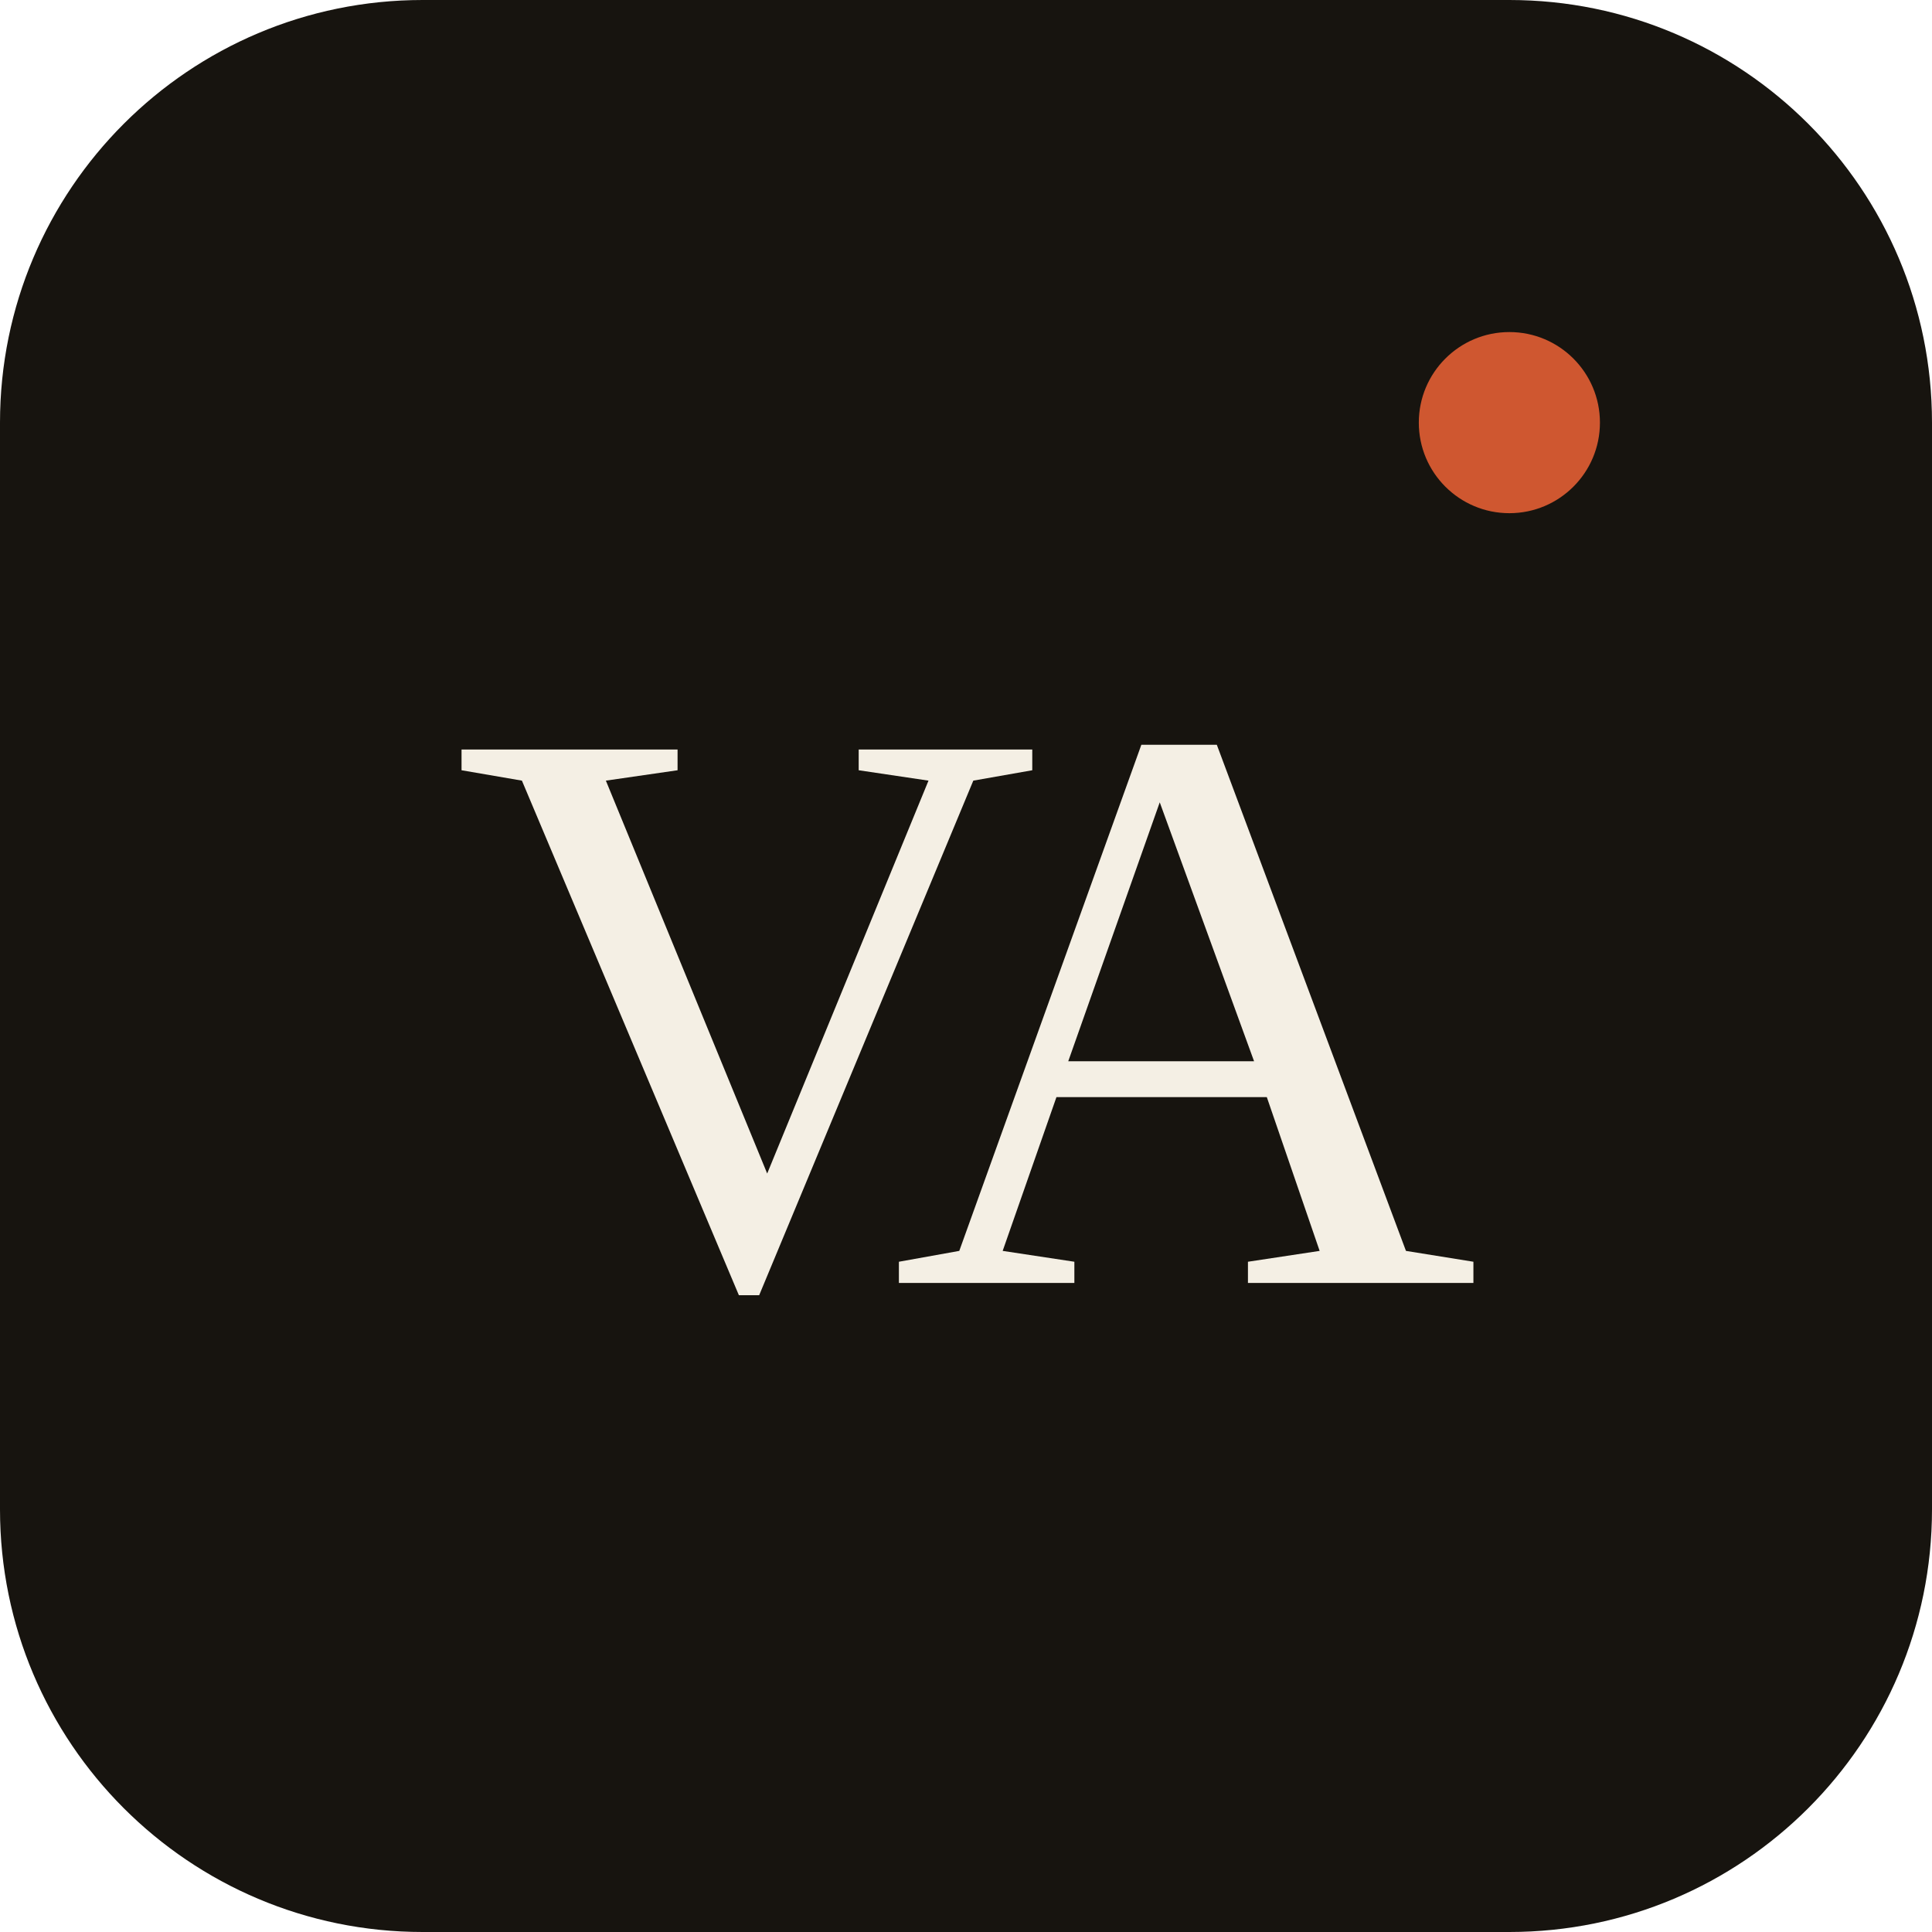
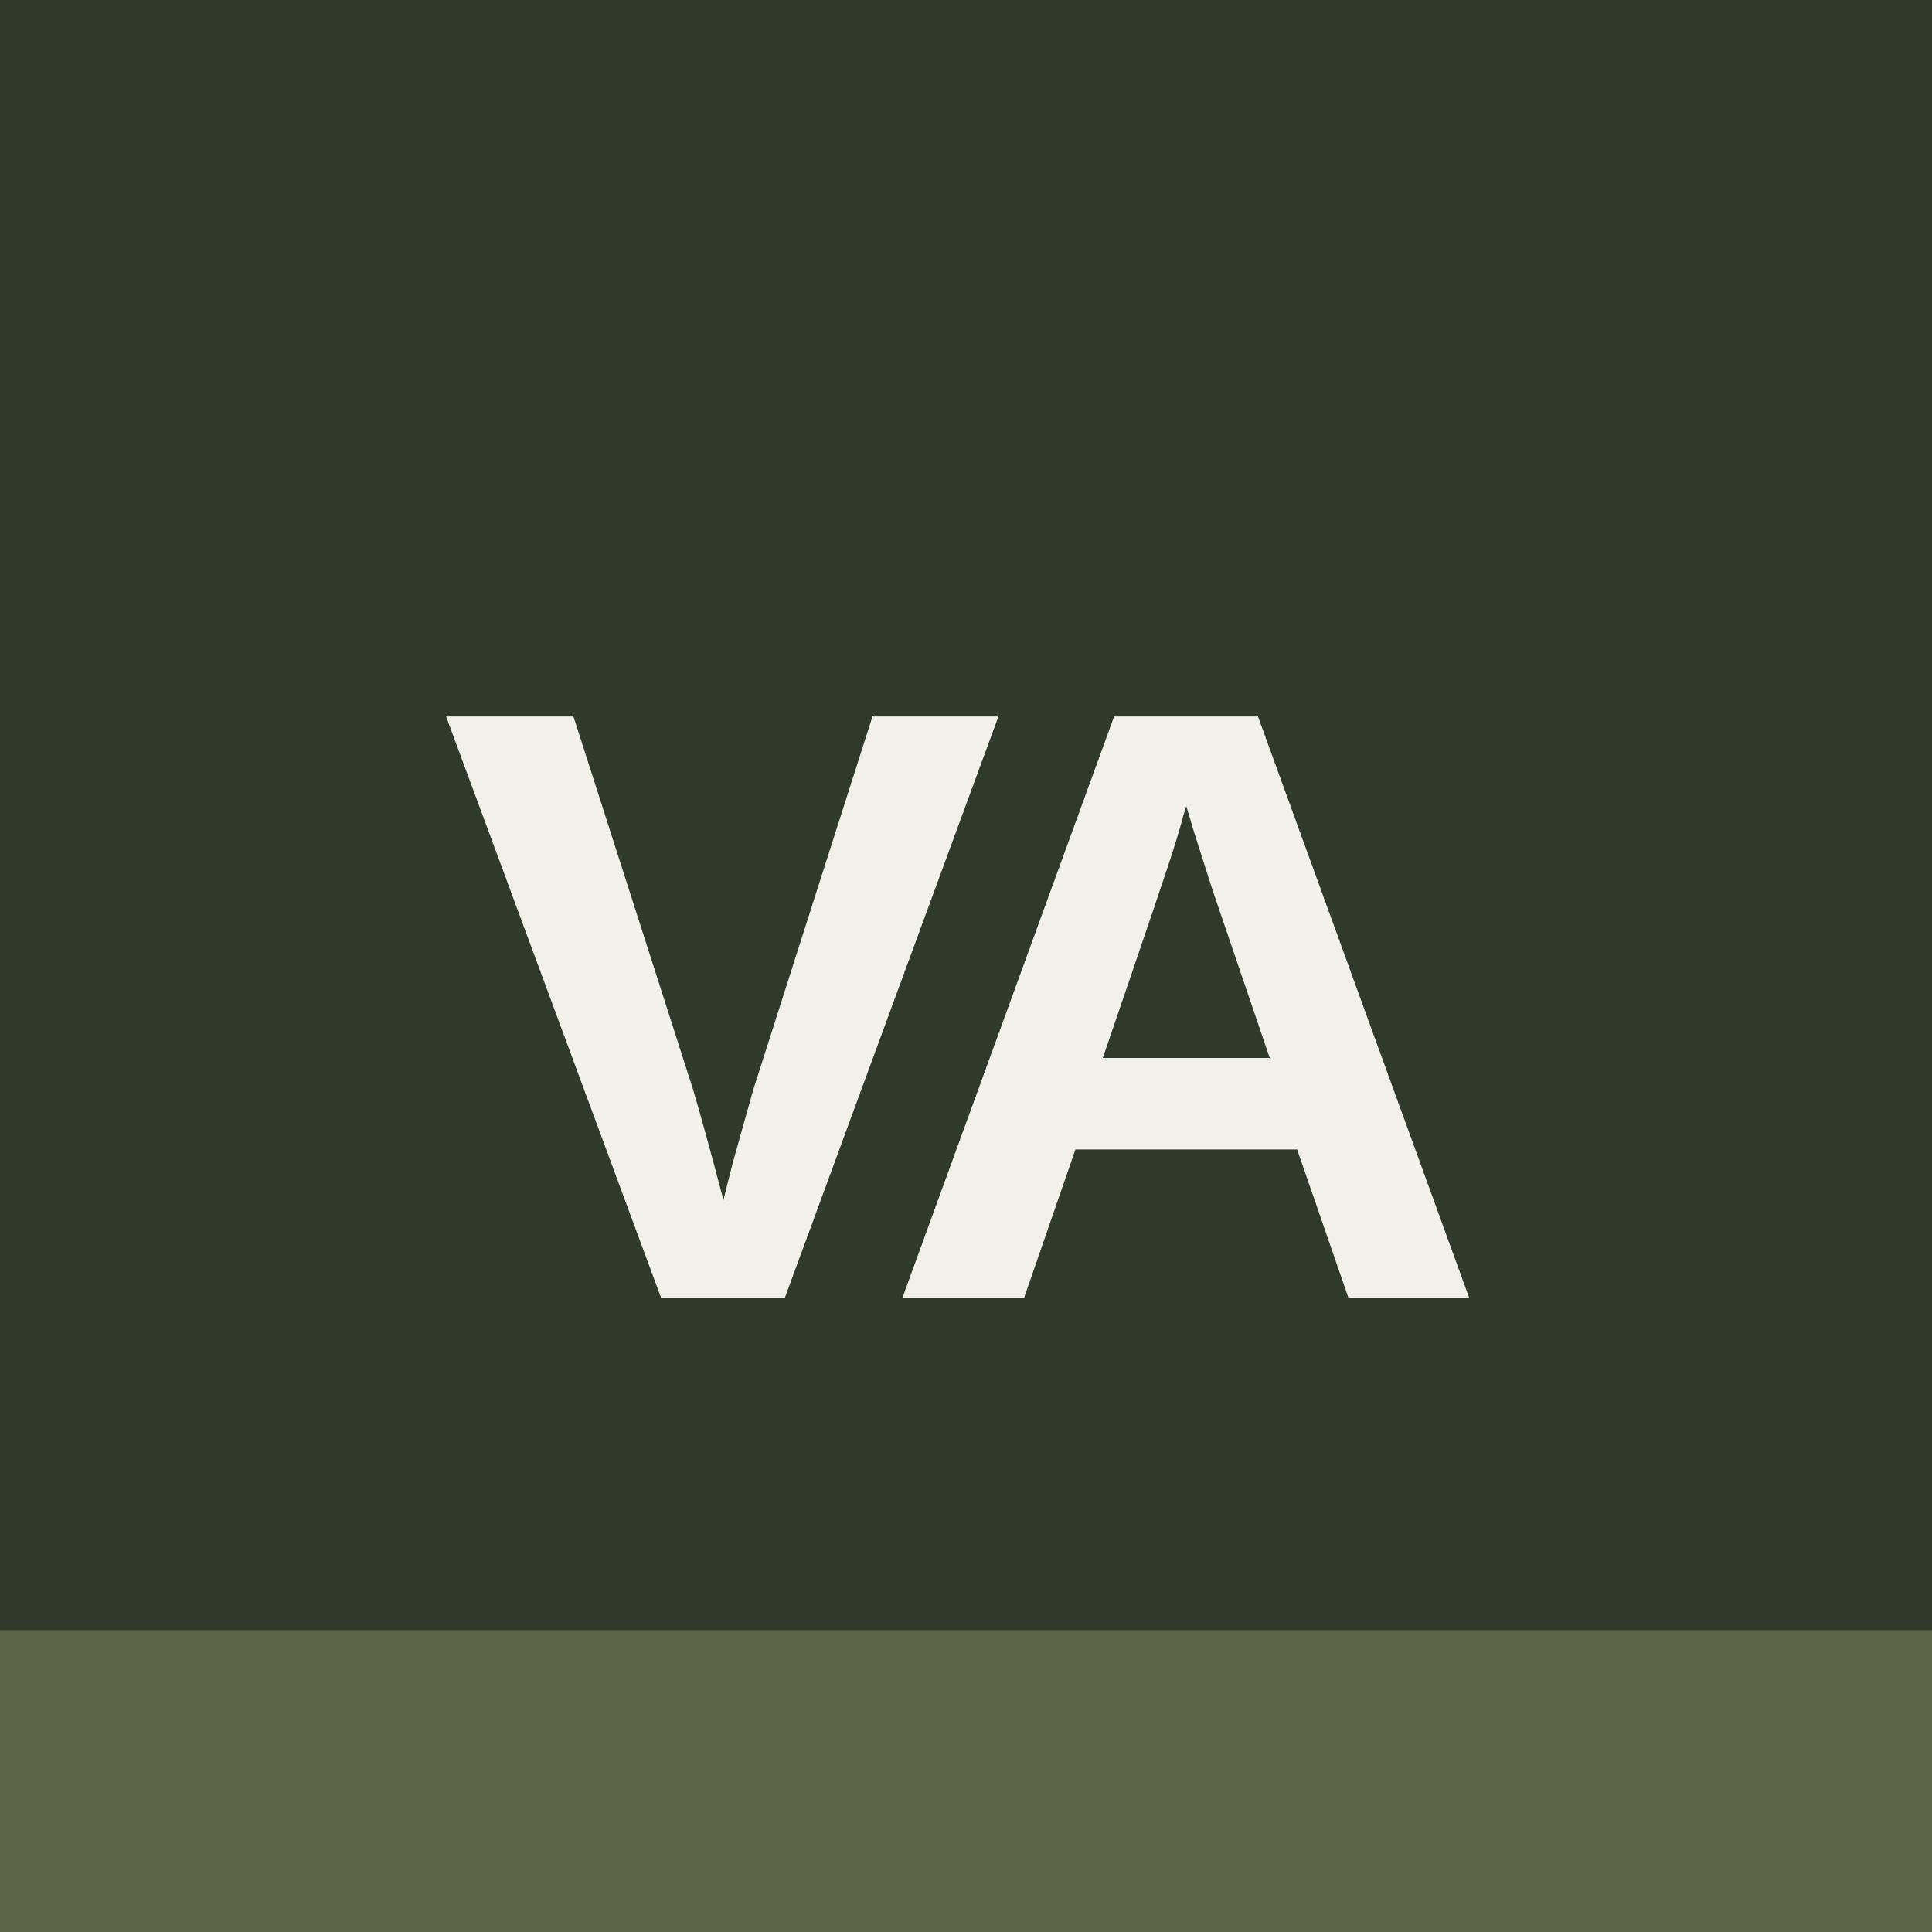
<svg xmlns="http://www.w3.org/2000/svg" viewBox="0 0 64 64" width="64" height="64">
-   <rect width="64" height="64" rx="14" fill="#17140F" />
-   <text x="32" y="42.5" text-anchor="middle" font-family="Georgia, 'Times New Roman', serif" font-size="27" letter-spacing="-1.5" fill="#F4EFE4">VA</text>
-   <circle cx="50" cy="14" r="3" fill="#CF5730" />
+   <rect width="64" height="64" fill="#2F3A2B" />
+   <path d="M0 54h64v10H0z" fill="#5E6547" />
+   <text x="32" y="43" text-anchor="middle" font-family="Helvetica Neue, Arial, sans-serif" font-size="28" font-weight="700" letter-spacing="-2" fill="#F2F1E9">VA</text>
</svg>
